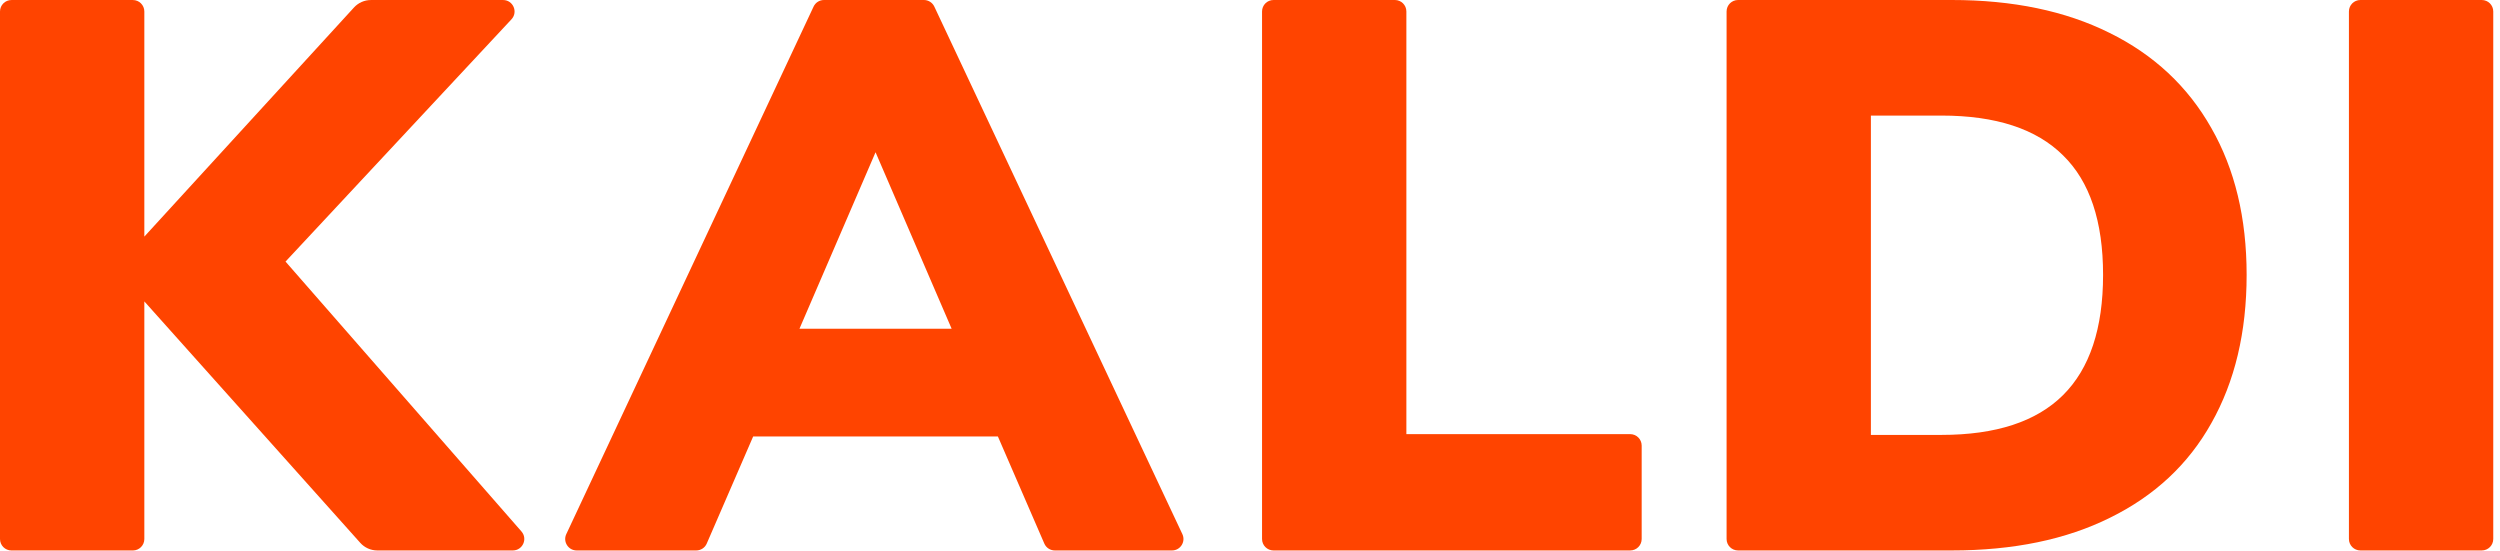
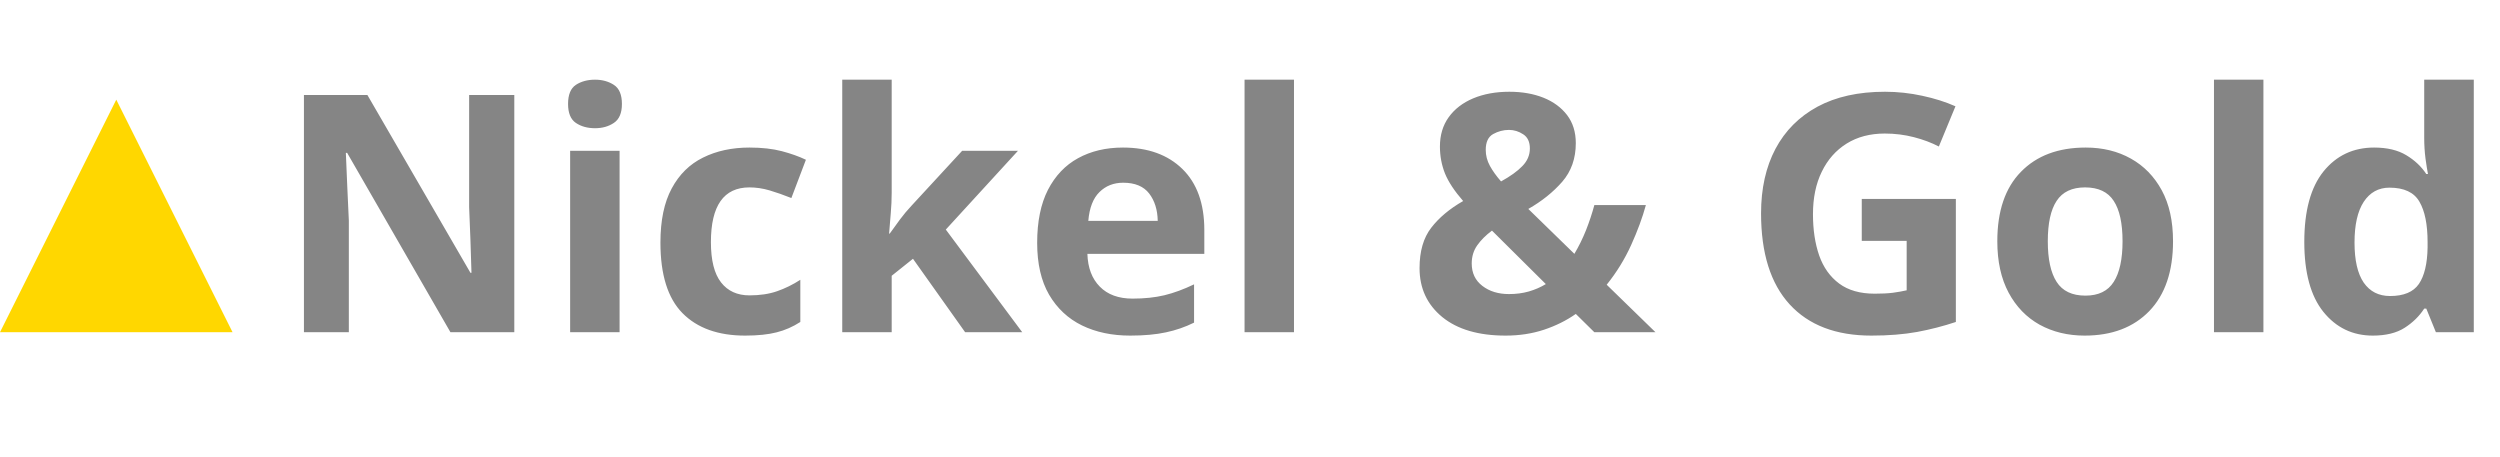
- <svg xmlns="http://www.w3.org/2000/svg" xmlns:xlink="http://www.w3.org/1999/xlink" viewBox="0 0 109 24">
-   <g transform="translate(-1470)">
-     <g style="mix-blend-mode:normal" transform="translate(1470)" fill="#f40">
-       <use xlink:href="#b" style="mix-blend-mode:normal" />
-       <use xlink:href="#c" style="mix-blend-mode:normal" />
-       <use xlink:href="#d" style="mix-blend-mode:normal" />
-       <use xlink:href="#e" style="mix-blend-mode:normal" />
-       <use xlink:href="#f" style="mix-blend-mode:normal" />
-     </g>
+ <svg xmlns="http://www.w3.org/2000/svg" width="301px" height="55px" viewBox="0 0 301 55" version="1.1">
+   <g id="Page-1" stroke="none" stroke-width="1" fill="none" fill-rule="evenodd">
+     <polygon id="Triangle" fill="#FFD700" points="14 12 28 40 0 40" />
+     <text id="Nickel-&amp;-Gold" font-family="AvenirNext-Bold, Avenir Next" font-size="40" font-weight="bold" fill="#858585">
+       <tspan x="33" y="40">Nickel &amp; Gold</tspan>
+     </text>
  </g>
-   <defs>
-     <path id="b" d="M22.735 23.171c.283.323.053.829-.376.829h-5.907c-.285 0-.556-.121-.745-.333l-9.414-10.526v10.36c0 .276-.224.5-.5.5h-5.293c-.276 0-.5-.224-.5-.5v-23c0-.276.224-.5.5-.5h5.293c.276 0 .5.224.5.5v9.815l9.141-9.99c.19-.207.457-.325.738-.325h5.762c.437 0 .664.521.366.841l-9.851 10.563 10.287 11.767z" />
-     <path id="c" d="M45.991 24c-.199 0-.38-.118-.459-.301l-2.024-4.669h-10.67l-2.024 4.669c-.079.183-.259.301-.459.301h-5.212c-.366 0-.608-.381-.453-.712l10.782-23c.082-.176.259-.288.453-.288h4.358c.194 0 .37.112.453.287l10.815 23c.156.332-.086.713-.452.713h-5.108zm-11.135-9.668h6.635l-3.317-7.694-3.317 7.694z" />
-     <path id="d" d="M55.525 24c-.276 0-.5-.224-.5-.5v-23c0-.276.224-.5.5-.5h5.293c.276 0 .5.224.5.5v18.428h9.759c.276 0 .5.224.5.5v4.072c0 .276-.224.5-.5.5h-15.552z" />
-     <path id="e" d="M75.279.5c0-.276.224-.5.5-.5h9.315c2.667 0 4.959.477 6.874 1.43 1.938.953 3.42 2.338 4.446 4.153 1.026 1.793 1.539 3.926 1.539 6.4 0 2.496-.513 4.652-1.539 6.468-1.003 1.793-2.474 3.166-4.412 4.119-1.915.953-4.218 1.43-6.908 1.43h-9.315c-.276 0-.5-.224-.5-.5v-23zm9.37 18.462c2.371 0 4.138-.579 5.301-1.736 1.163-1.157 1.744-2.905 1.744-5.242 0-2.338-.581-4.074-1.744-5.209-1.163-1.157-2.93-1.736-5.301-1.736h-3.078v13.923h3.078z" />
-     <path id="f" d="M102.913 24c-.276 0-.5-.224-.5-.5v-23c0-.276.224-.5.5-.5h5.293c.276 0 .5.224.5.5v23c0 .276-.224.5-.5.5h-5.293z" />
-   </defs>
</svg>
